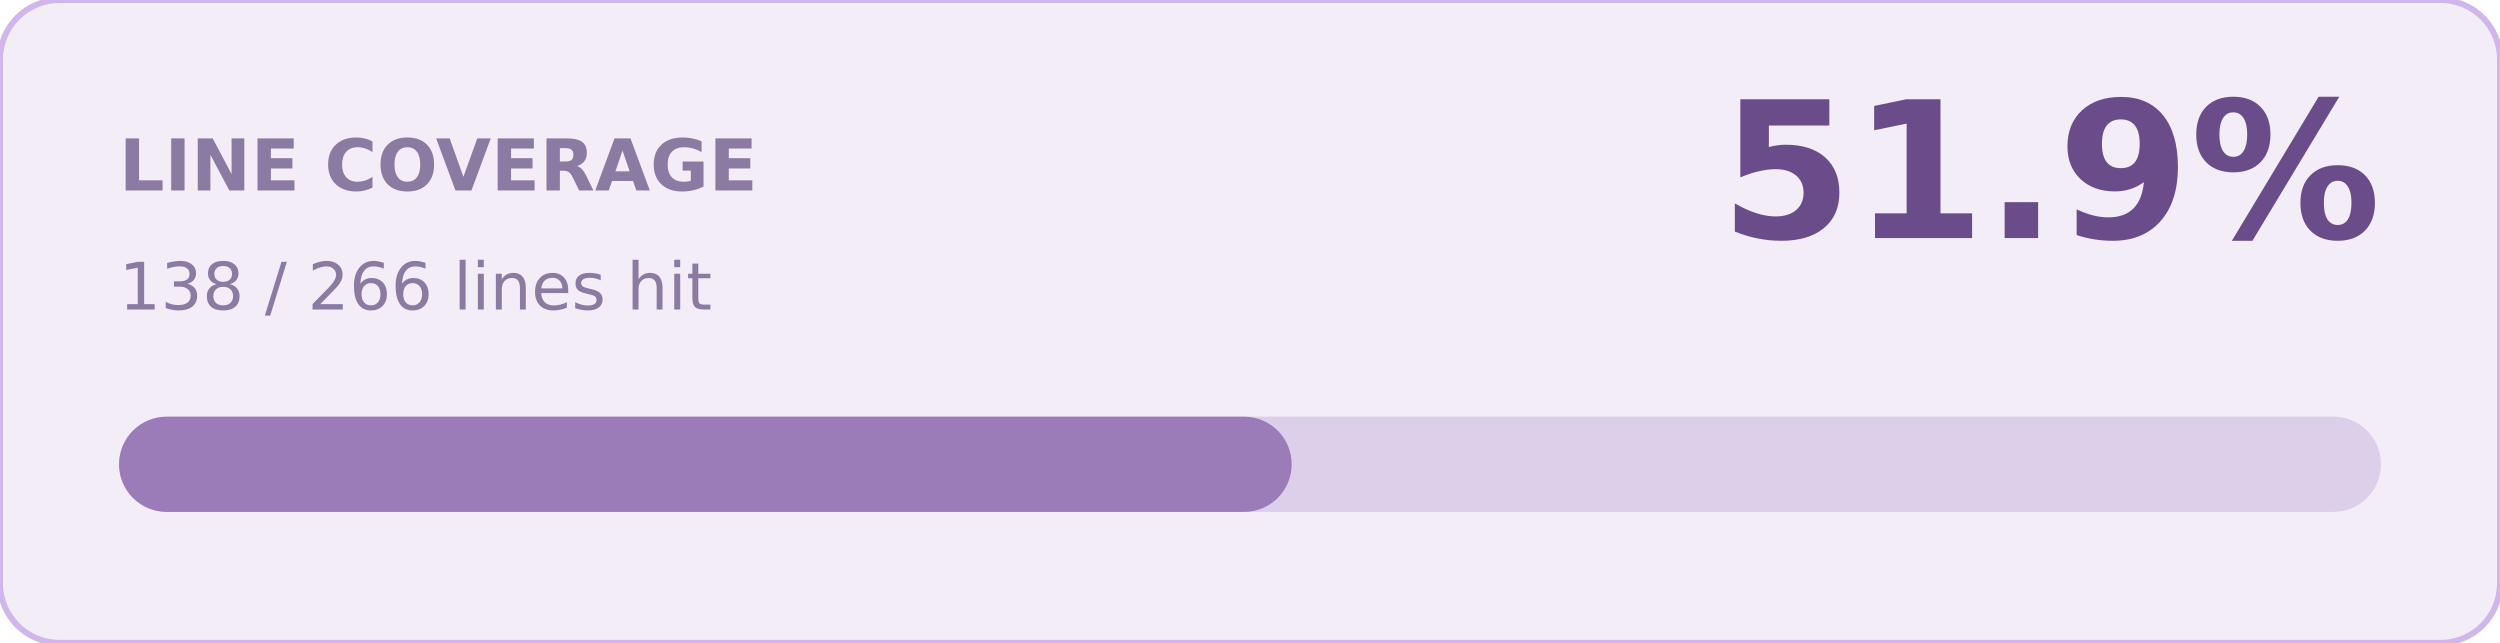
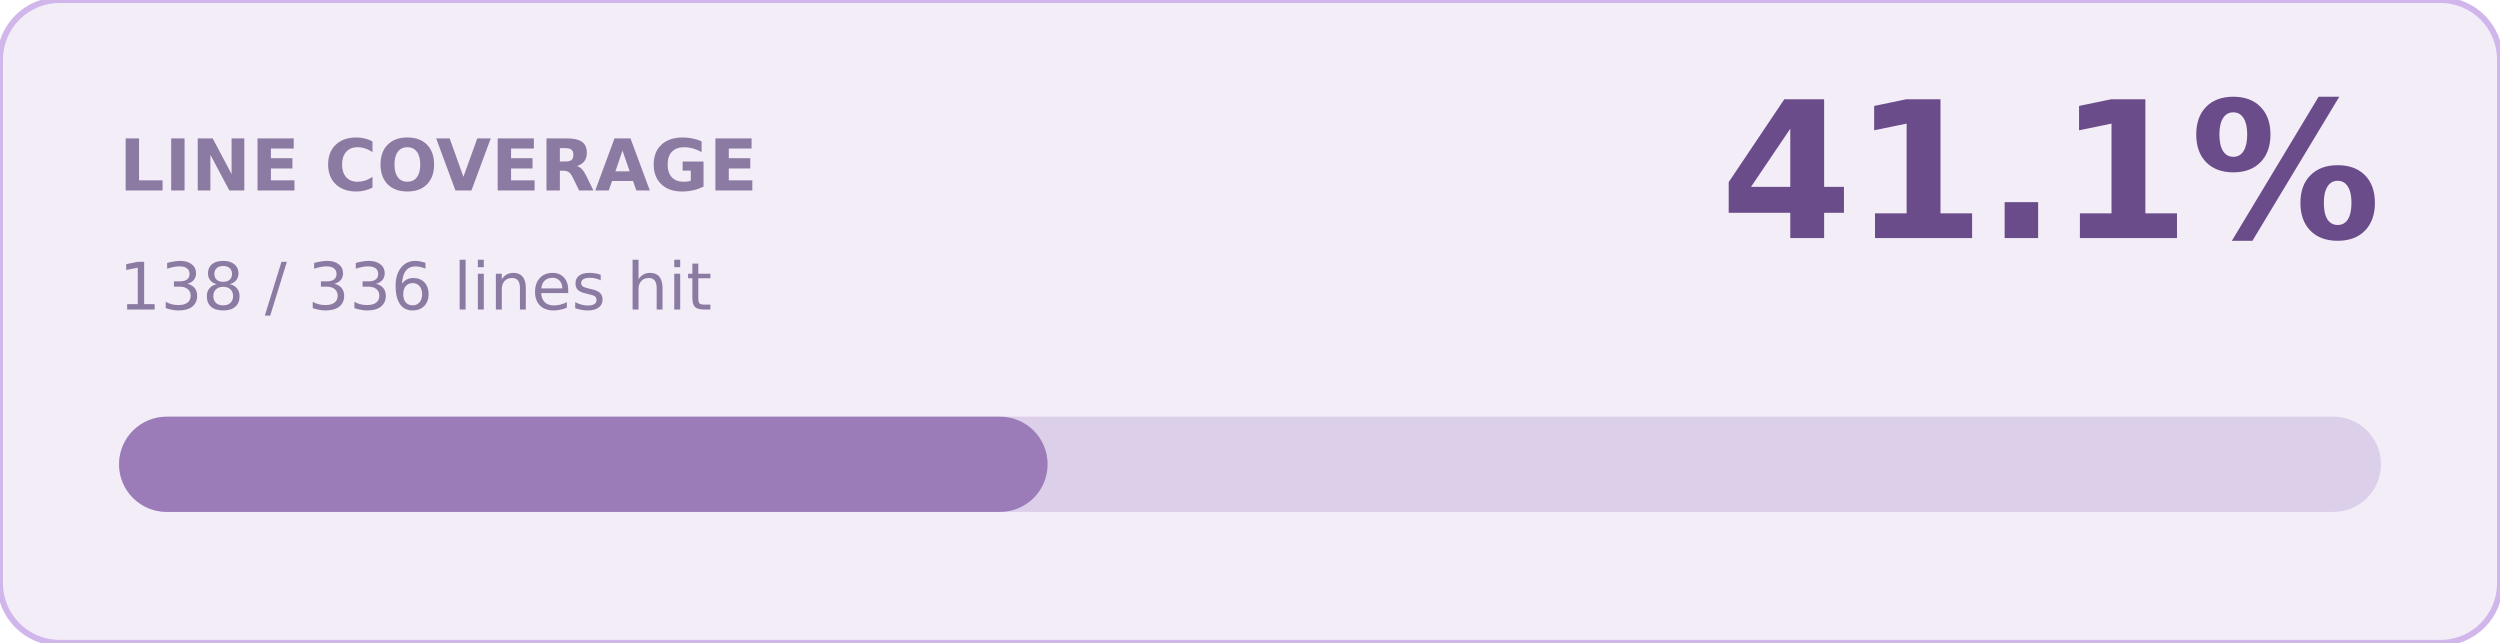
- <svg xmlns="http://www.w3.org/2000/svg" width="420" height="108" role="img" aria-label="line coverage 51.9%">
+ <svg xmlns="http://www.w3.org/2000/svg" width="420" height="108" role="img" aria-label="line coverage 41.1%">
  <rect width="420" height="108" rx="10" fill="#F3EDF8" stroke="#D0B6EB" />
  <text x="20" y="32" fill="#8B7BA3" font-family="Verdana,Geneva,DejaVu Sans,sans-serif" font-size="12" font-weight="700">LINE COVERAGE</text>
-   <text x="400" y="40" text-anchor="end" fill="#6B4C8A" font-family="Verdana,Geneva,DejaVu Sans,sans-serif" font-size="32" font-weight="700">51.9%</text>
-   <text x="20" y="52" fill="#8B7BA3" font-family="Verdana,Geneva,DejaVu Sans,sans-serif" font-size="11">138 / 266 lines hit</text>
+   <text x="400" y="40" text-anchor="end" fill="#6B4C8A" font-family="Verdana,Geneva,DejaVu Sans,sans-serif" font-size="32" font-weight="700">41.1%</text>
+   <text x="20" y="52" fill="#8B7BA3" font-family="Verdana,Geneva,DejaVu Sans,sans-serif" font-size="11">138 / 336 lines hit</text>
  <rect x="20" y="70" width="380" height="16" rx="8" fill="#DCCFEA" />
-   <rect x="20" y="70" width="197" height="16" rx="8" fill="#9B7BB8" />
+   <rect x="20" y="70" width="156" height="16" rx="8" fill="#9B7BB8" />
</svg>
